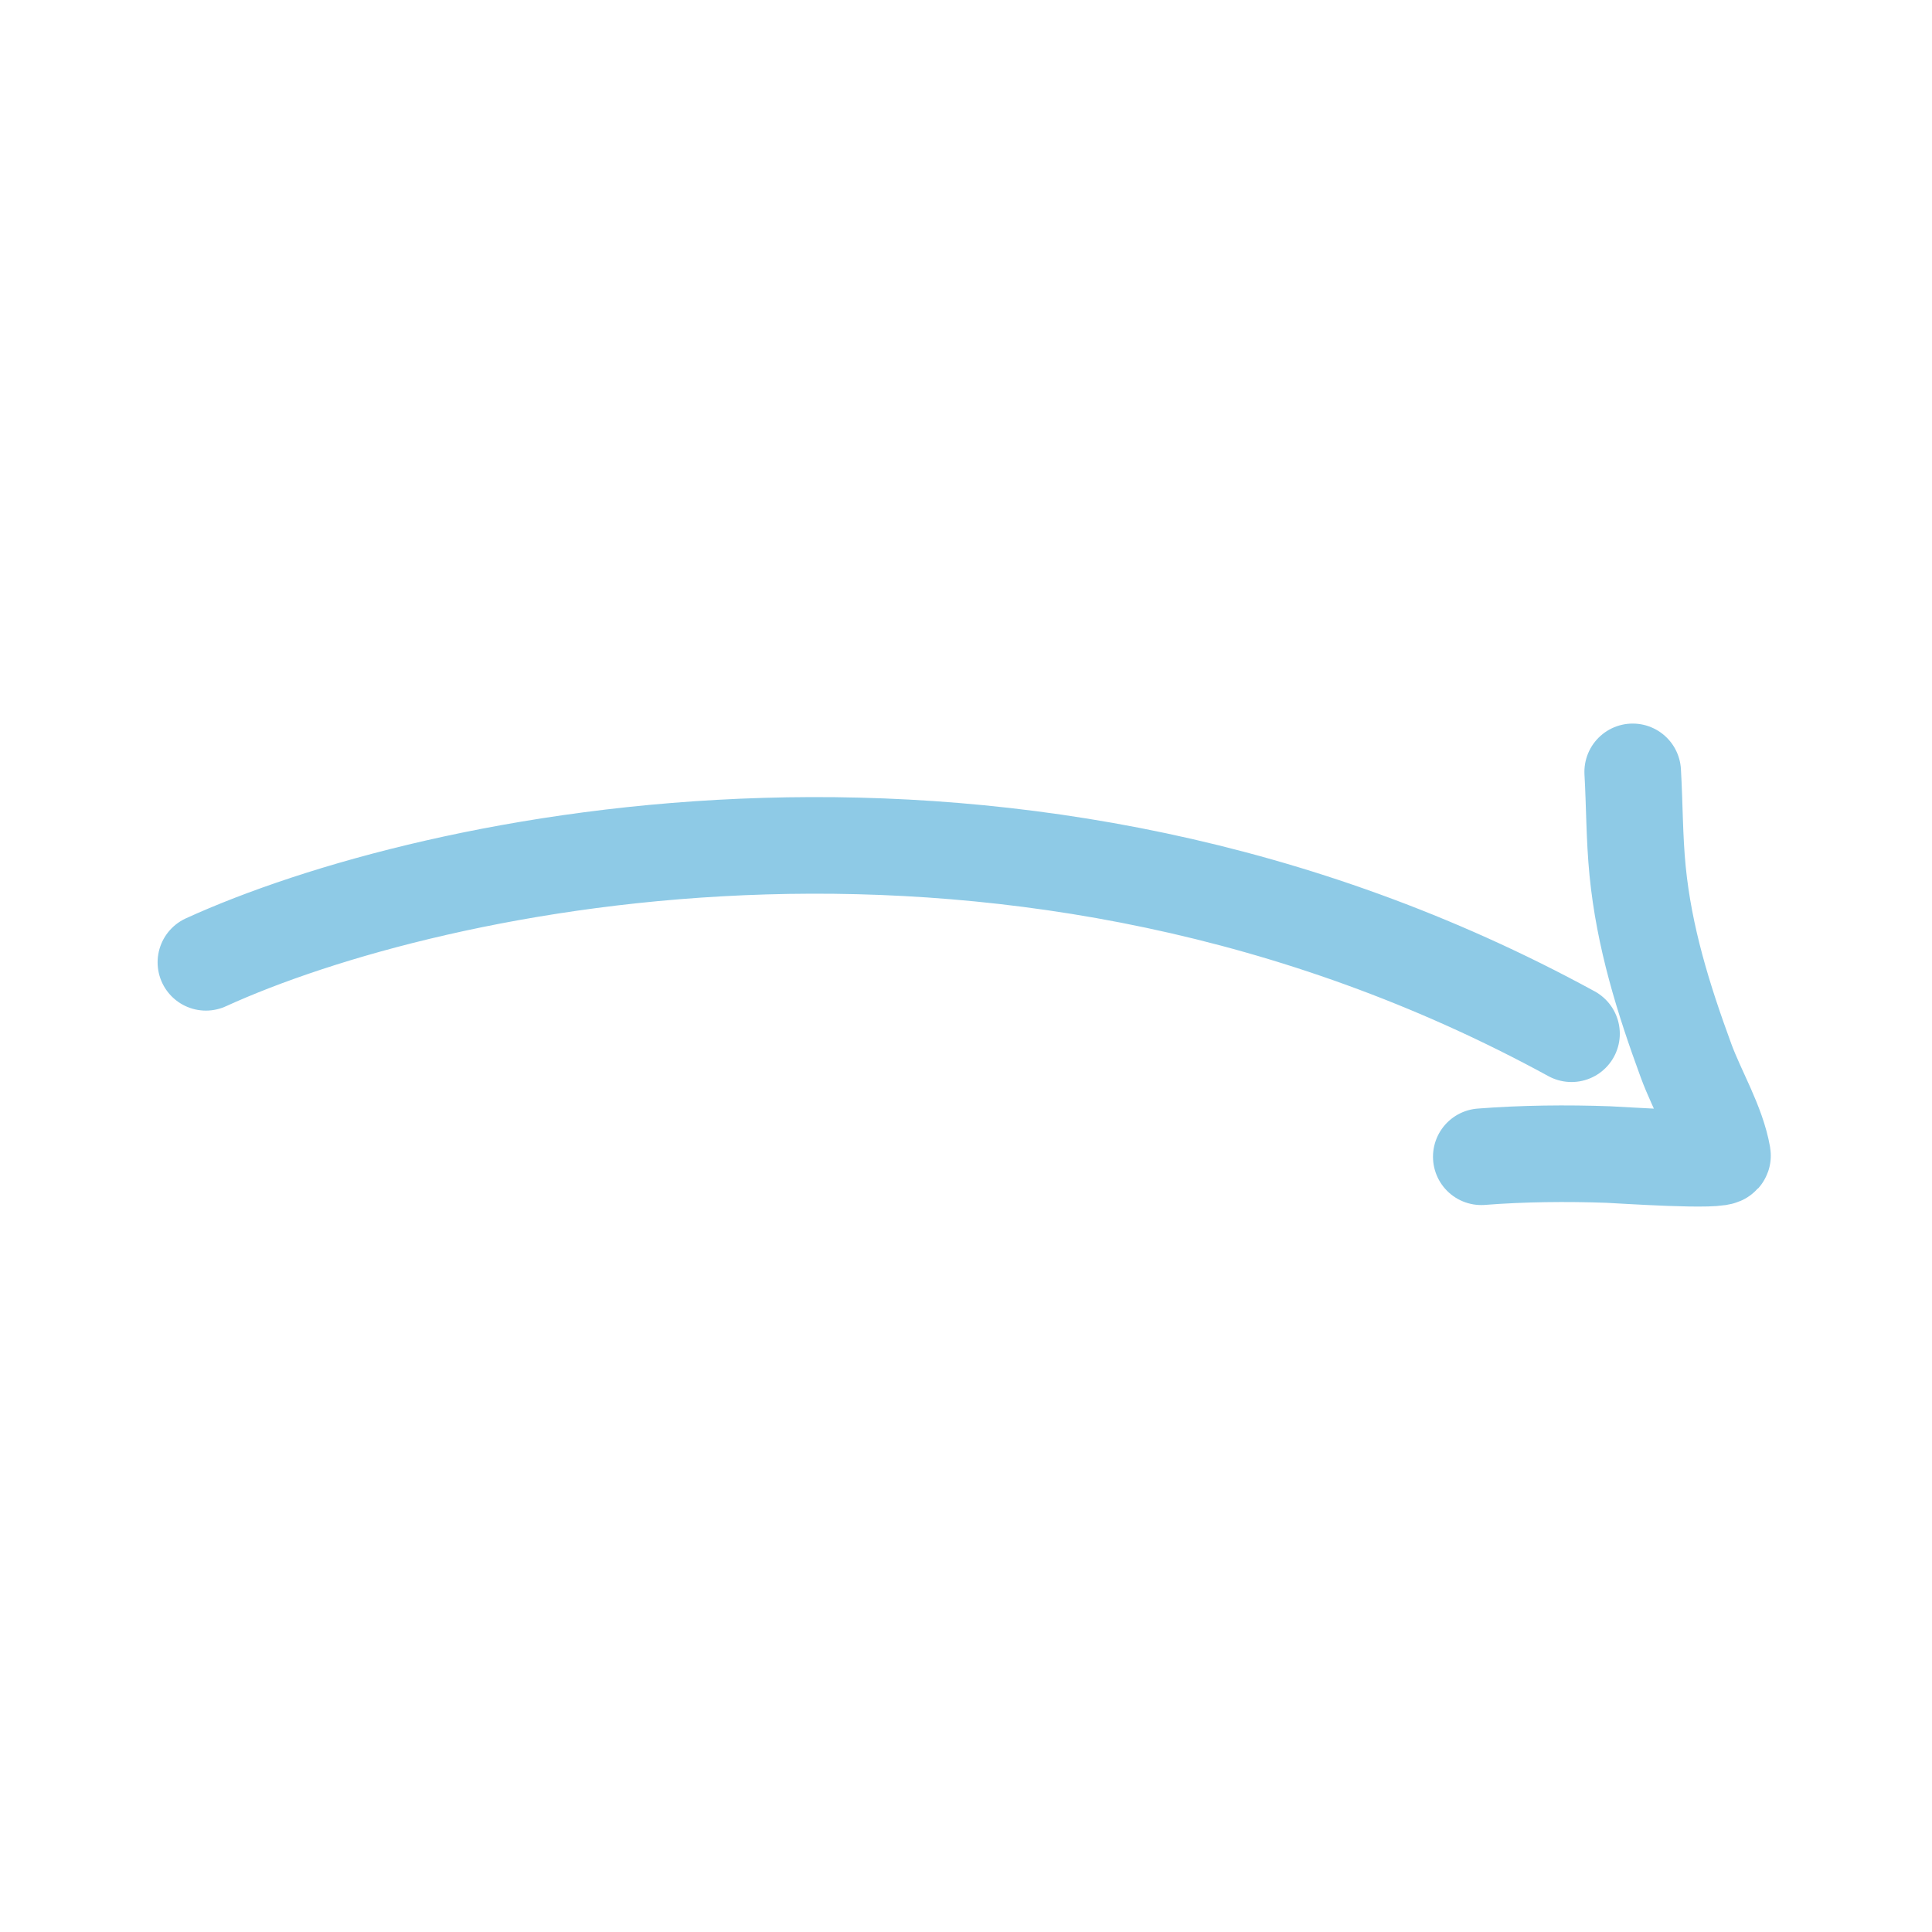
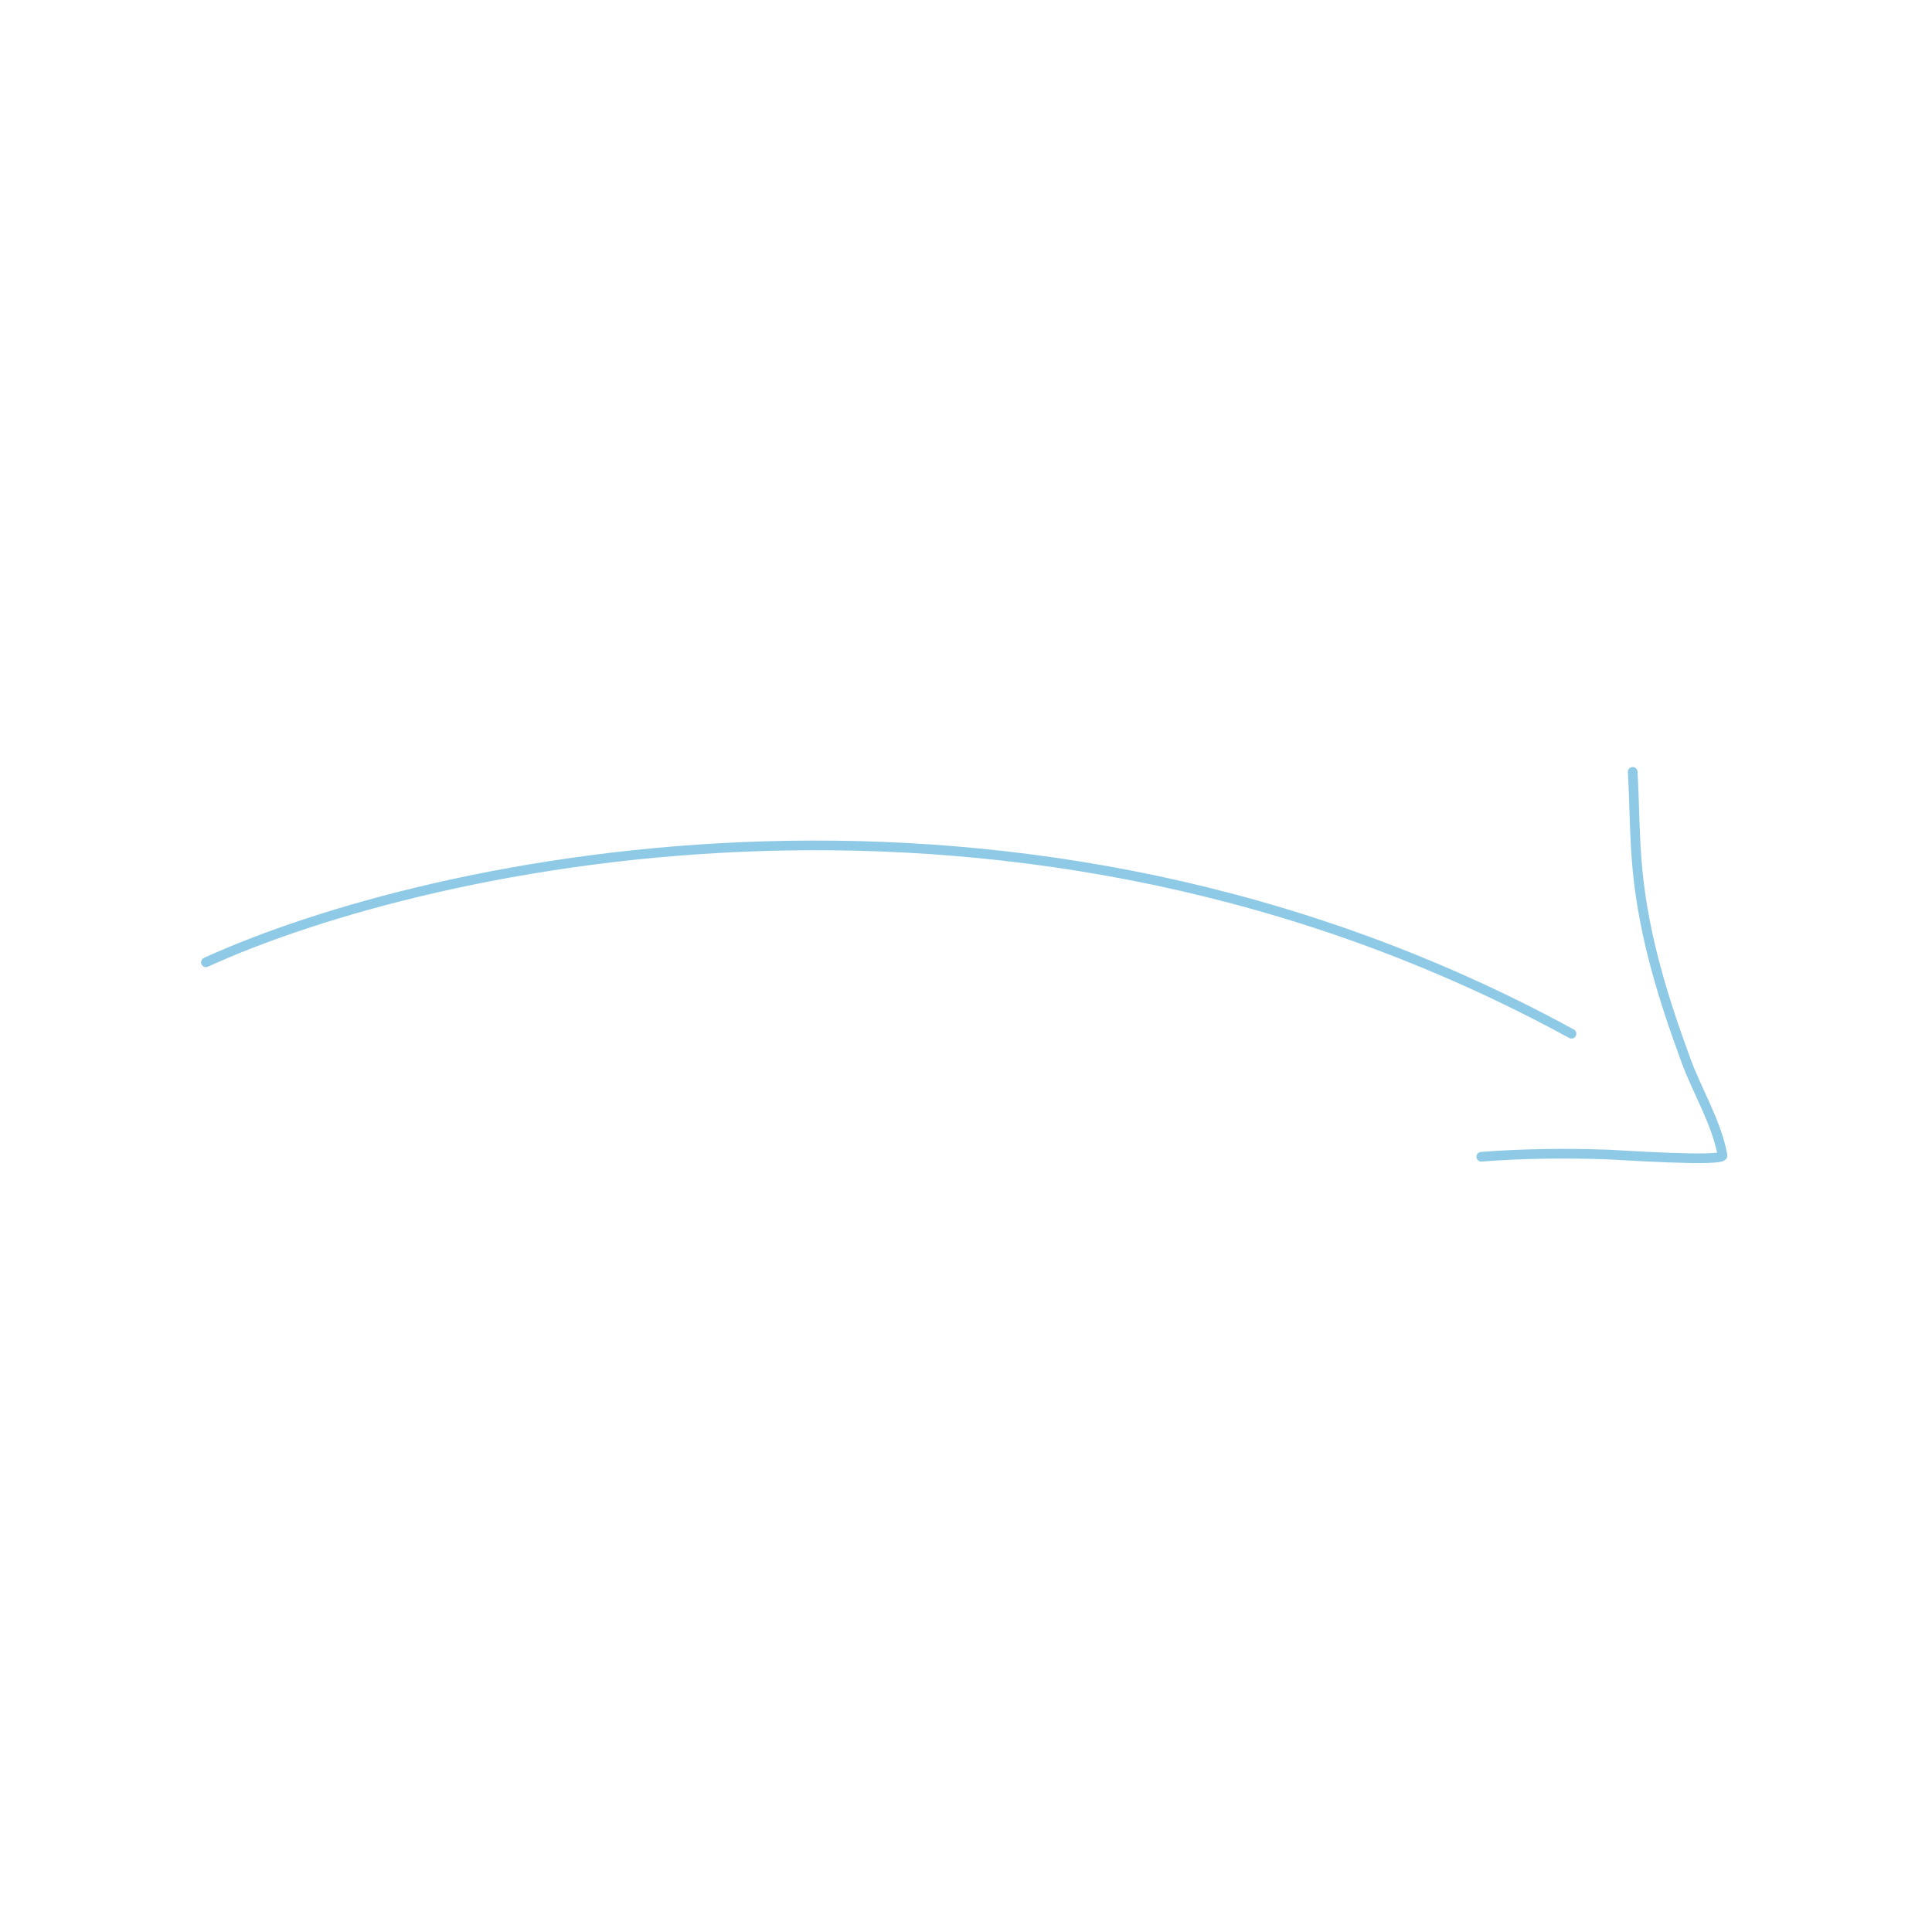
<svg viewBox="0 0 200 200">
-   <path d="M 21.315 99.618 C 44.533 89.027 105.309 75.676 162.682 107.011 M 153.343 119.746 C 157.643 119.41 162.188 119.364 166.499 119.518 C 167.533 119.555 178.436 120.304 178.314 119.61 C 177.732 116.283 175.701 112.966 174.542 109.81 C 172.172 103.358 170.203 97.019 169.525 90.161 C 169.187 86.729 169.212 83.309 169.017 79.904" stroke-width="10" stroke="rgb(142, 202, 230)" stroke-linecap="round" fill="none" stroke-miterlimit="10">
+   <path d="M 21.315 99.618 C 44.533 89.027 105.309 75.676 162.682 107.011 M 153.343 119.746 C 157.643 119.41 162.188 119.364 166.499 119.518 C 167.533 119.555 178.436 120.304 178.314 119.61 C 177.732 116.283 175.701 112.966 174.542 109.81 C 172.172 103.358 170.203 97.019 169.525 90.161 C 169.187 86.729 169.212 83.309 169.017 79.904" strokeWidth="10" stroke="rgb(142, 202, 230)" stroke-linecap="round" fill="none" strokeMiterlimit="10">
    </path>
</svg>
